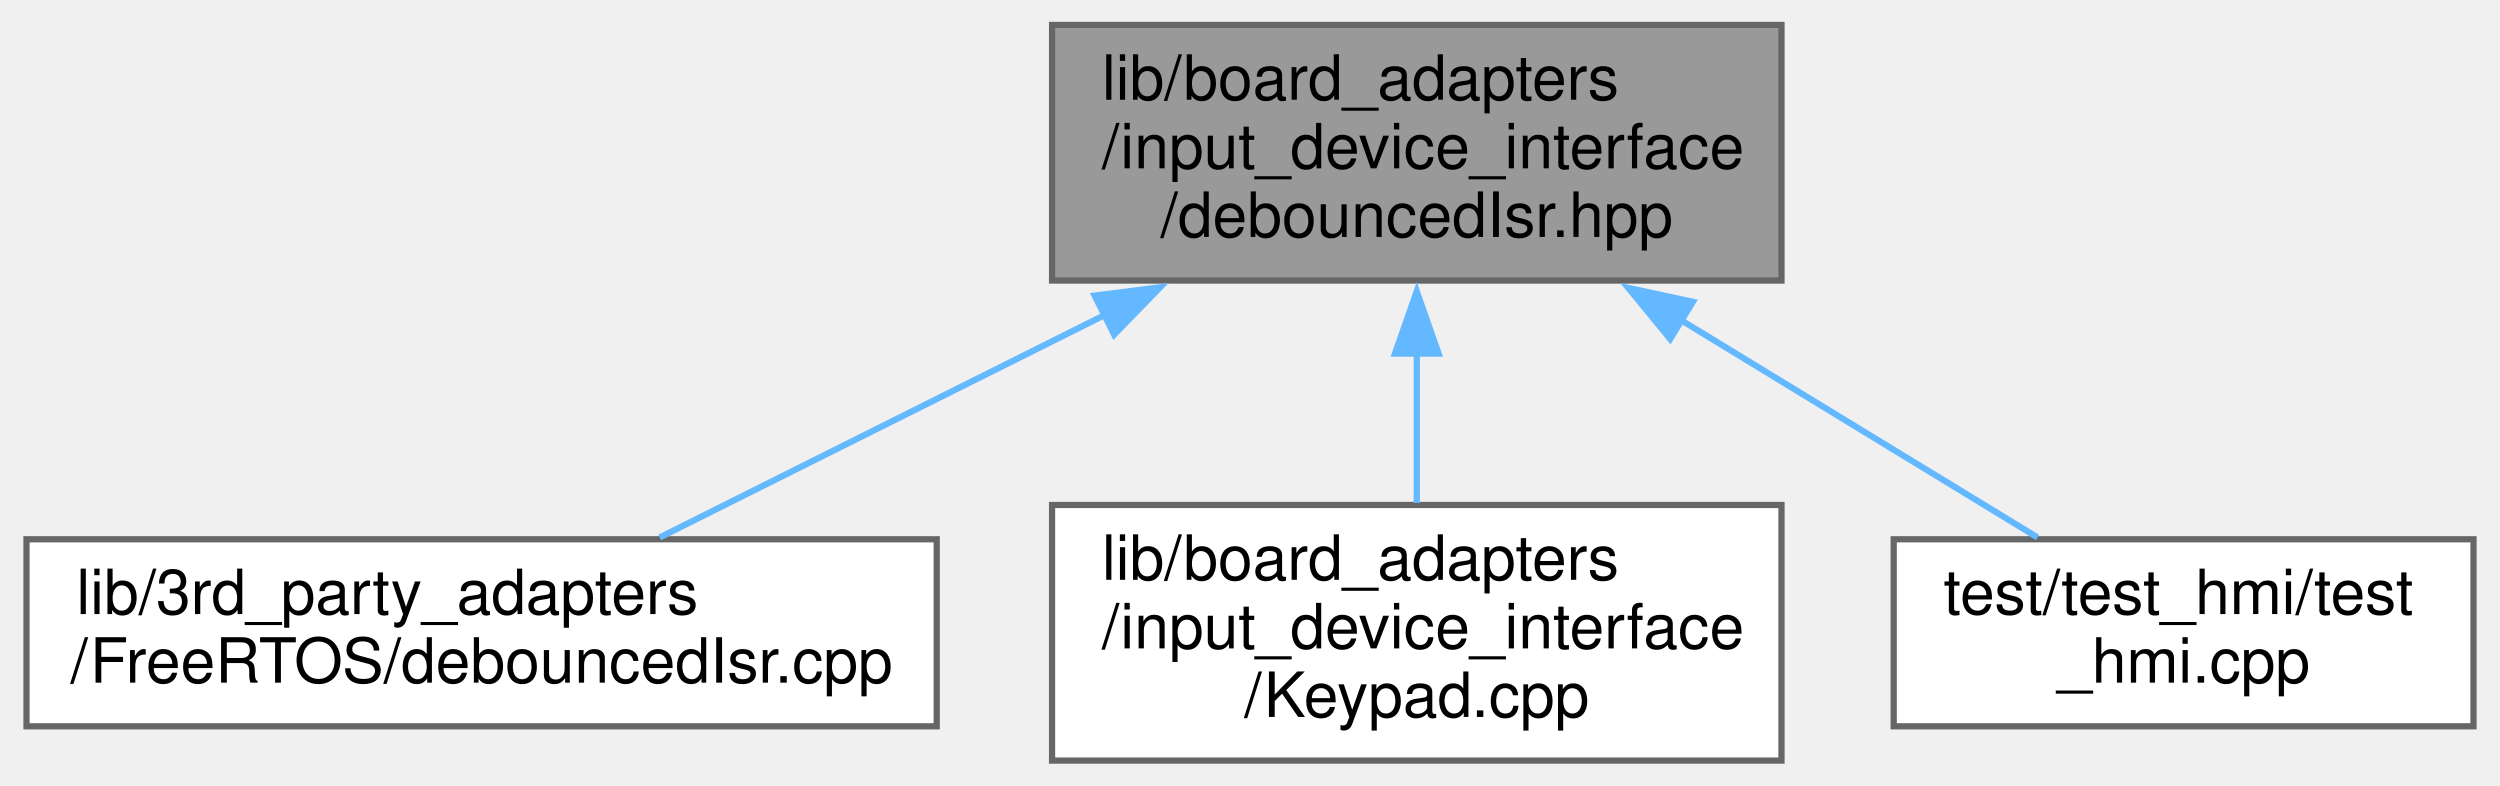
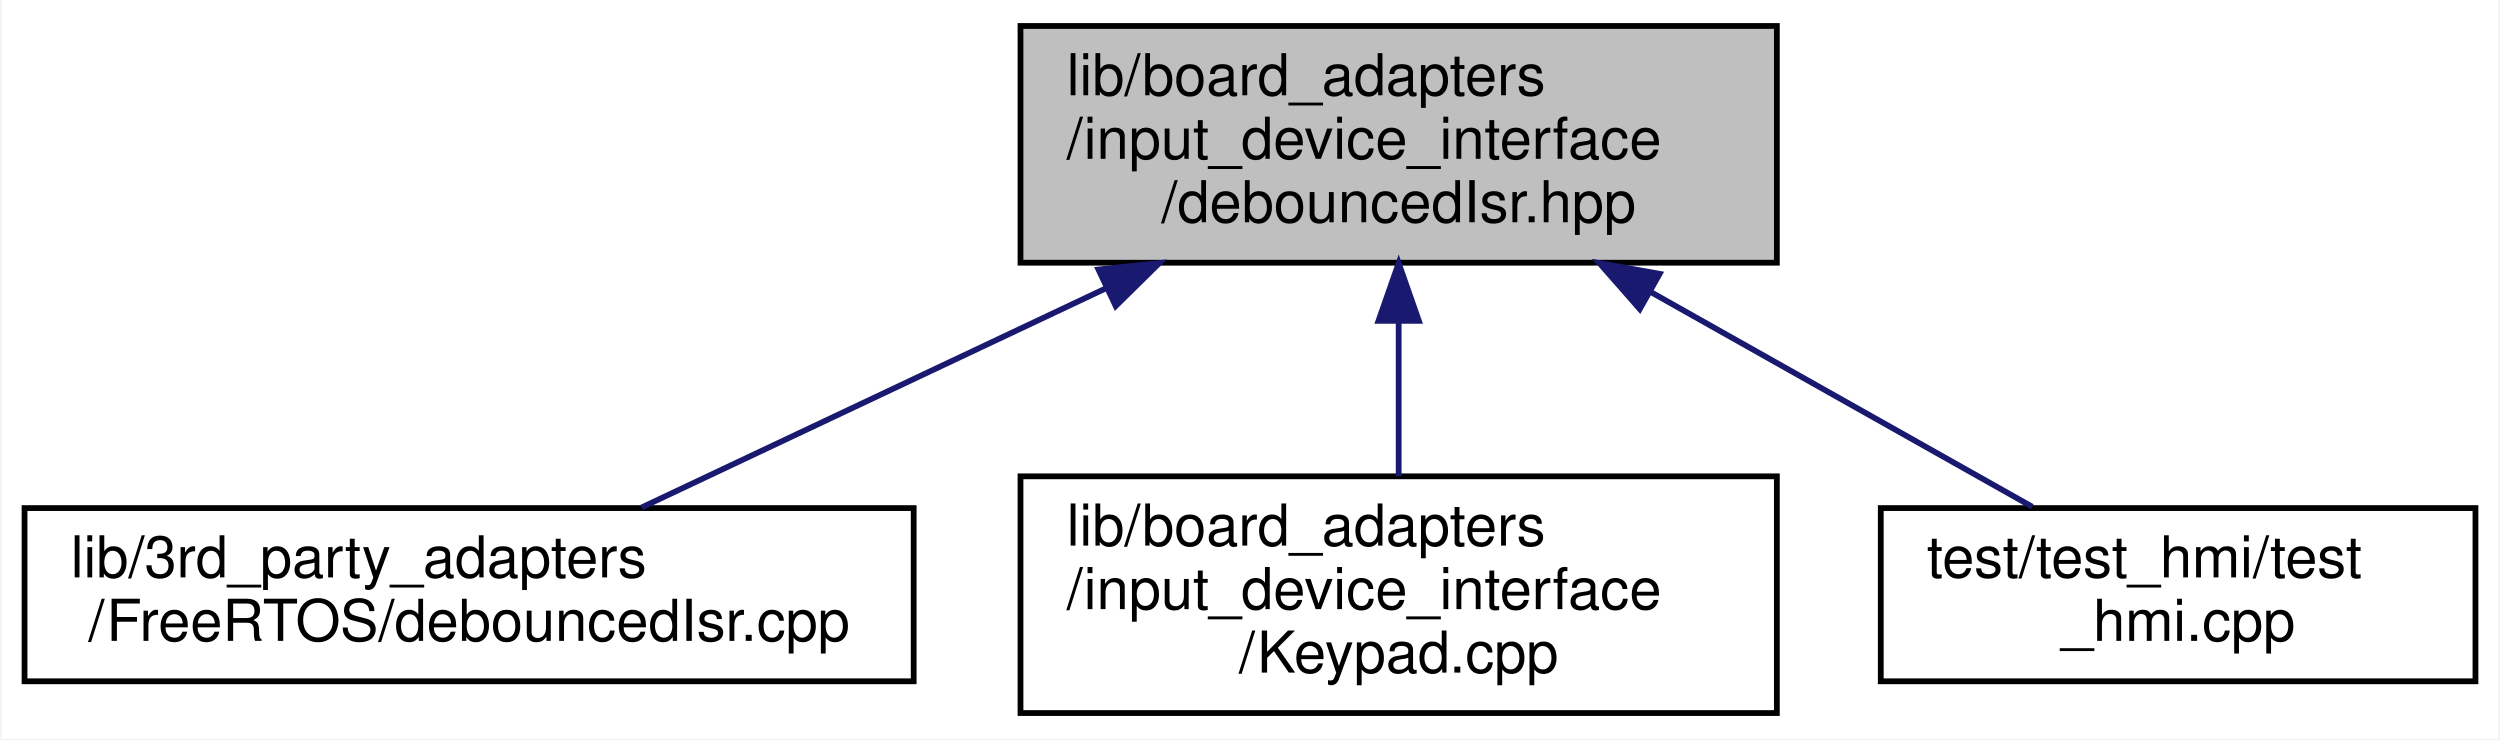
- <svg xmlns="http://www.w3.org/2000/svg" xmlns:xlink="http://www.w3.org/1999/xlink" width="401pt" height="126pt" viewBox="0.00 0.00 400.50 126.00">
-   <g id="graph0" class="graph" transform="scale(1 1) rotate(0) translate(4 122)">
+ <svg xmlns="http://www.w3.org/2000/svg" xmlns:xlink="http://www.w3.org/1999/xlink" width="433pt" height="128pt" viewBox="0.00 0.00 432.50 128.00">
+   <g id="graph0" class="graph" transform="scale(1 1) rotate(0) translate(4 124)">
+     <polygon fill="white" stroke="transparent" points="-4,4 -4,-124 428.5,-124 428.5,4 -4,4" />
    <g id="node1" class="node">
      <g id="a_node1">
        <a xlink:title=" ">
-           <polygon fill="#999999" stroke="#666666" points="281.5,-118 164.5,-118 164.5,-77 281.5,-77 281.5,-118" />
-           <text text-anchor="start" x="172.5" y="-106" font-family="Helvetica,sans-Serif" font-size="10.00">lib/board_adapters</text>
-           <text text-anchor="start" x="172.5" y="-95" font-family="Helvetica,sans-Serif" font-size="10.00">/input_device_interface</text>
-           <text text-anchor="middle" x="223" y="-84" font-family="Helvetica,sans-Serif" font-size="10.00">/debouncedIsr.hpp</text>
+           <polygon fill="#bfbfbf" stroke="black" points="172.5,-78.5 172.5,-119.5 303.5,-119.5 303.5,-78.5 172.5,-78.5" />
+           <text text-anchor="start" x="180.5" y="-107.5" font-family="Helvetica,sans-Serif" font-size="10.00">lib/board_adapters</text>
+           <text text-anchor="start" x="180.5" y="-96.5" font-family="Helvetica,sans-Serif" font-size="10.00">/input_device_interface</text>
+           <text text-anchor="middle" x="238" y="-85.5" font-family="Helvetica,sans-Serif" font-size="10.00">/debouncedIsr.hpp</text>
        </a>
      </g>
    </g>
    <g id="node2" class="node">
      <g id="a_node2">
        <a xlink:href="debouncedIsr_8cpp.xhtml" target="_top" xlink:title=" ">
-           <polygon fill="white" stroke="#666666" points="146,-35.5 0,-35.5 0,-5.5 146,-5.5 146,-35.5" />
-           <text text-anchor="start" x="8" y="-23.5" font-family="Helvetica,sans-Serif" font-size="10.00">lib/3rd_party_adapters</text>
-           <text text-anchor="middle" x="73" y="-12.5" font-family="Helvetica,sans-Serif" font-size="10.00">/FreeRTOS/debouncedIsr.cpp</text>
+           <polygon fill="white" stroke="black" points="0,-6 0,-36 154,-36 154,-6 0,-6" />
+           <text text-anchor="start" x="8" y="-24" font-family="Helvetica,sans-Serif" font-size="10.00">lib/3rd_party_adapters</text>
+           <text text-anchor="middle" x="77" y="-13" font-family="Helvetica,sans-Serif" font-size="10.00">/FreeRTOS/debouncedIsr.cpp</text>
        </a>
      </g>
    </g>
    <g id="edge1" class="edge">
-       <path fill="none" stroke="#63b8ff" d="M172.94,-71.47C149.21,-59.6 121.71,-45.85 101.57,-35.79" />
-       <polygon fill="#63b8ff" stroke="#63b8ff" points="171.33,-74.58 181.84,-75.92 174.46,-68.32 171.33,-74.58" />
+       <path fill="none" stroke="midnightblue" d="M187.41,-74.12C160.94,-61.63 129.45,-46.76 106.88,-36.11" />
+       <polygon fill="midnightblue" stroke="midnightblue" points="186,-77.32 196.54,-78.43 188.99,-70.99 186,-77.32" />
    </g>
    <g id="node3" class="node">
      <g id="a_node3">
        <a xlink:href="Keypad_8cpp.xhtml" target="_top" xlink:title=" ">
-           <polygon fill="white" stroke="#666666" points="281.5,-41 164.5,-41 164.5,0 281.5,0 281.5,-41" />
-           <text text-anchor="start" x="172.5" y="-29" font-family="Helvetica,sans-Serif" font-size="10.00">lib/board_adapters</text>
-           <text text-anchor="start" x="172.5" y="-18" font-family="Helvetica,sans-Serif" font-size="10.00">/input_device_interface</text>
-           <text text-anchor="middle" x="223" y="-7" font-family="Helvetica,sans-Serif" font-size="10.00">/Keypad.cpp</text>
+           <polygon fill="white" stroke="black" points="172.5,-0.5 172.5,-41.5 303.5,-41.5 303.5,-0.5 172.5,-0.5" />
+           <text text-anchor="start" x="180.5" y="-29.5" font-family="Helvetica,sans-Serif" font-size="10.00">lib/board_adapters</text>
+           <text text-anchor="start" x="180.5" y="-18.5" font-family="Helvetica,sans-Serif" font-size="10.00">/input_device_interface</text>
+           <text text-anchor="middle" x="238" y="-7.5" font-family="Helvetica,sans-Serif" font-size="10.00">/Keypad.cpp</text>
        </a>
      </g>
    </g>
    <g id="edge2" class="edge">
-       <path fill="none" stroke="#63b8ff" d="M223,-65.36C223,-57.24 223,-48.7 223,-41.33" />
-       <polygon fill="#63b8ff" stroke="#63b8ff" points="219.5,-65.28 223,-75.28 226.5,-65.28 219.5,-65.28" />
+       <path fill="none" stroke="midnightblue" d="M238,-68.3C238,-59.3 238,-49.65 238,-41.51" />
+       <polygon fill="midnightblue" stroke="midnightblue" points="234.5,-68.43 238,-78.43 241.5,-68.43 234.5,-68.43" />
    </g>
    <g id="node4" class="node">
      <g id="a_node4">
        <a xlink:href="test__hmi_8cpp.xhtml" target="_top" xlink:title=" ">
-           <polygon fill="white" stroke="#666666" points="392.5,-35.5 299.5,-35.5 299.5,-5.5 392.5,-5.5 392.5,-35.5" />
-           <text text-anchor="start" x="307.5" y="-23.5" font-family="Helvetica,sans-Serif" font-size="10.00">test/test_hmi/test</text>
-           <text text-anchor="middle" x="346" y="-12.5" font-family="Helvetica,sans-Serif" font-size="10.00">_hmi.cpp</text>
+           <polygon fill="white" stroke="black" points="321.5,-6 321.5,-36 424.5,-36 424.5,-6 321.5,-6" />
+           <text text-anchor="start" x="329.5" y="-24" font-family="Helvetica,sans-Serif" font-size="10.00">test/test_hmi/test</text>
+           <text text-anchor="middle" x="373" y="-13" font-family="Helvetica,sans-Serif" font-size="10.00">_hmi.cpp</text>
        </a>
      </g>
    </g>
    <g id="edge3" class="edge">
-       <path fill="none" stroke="#63b8ff" d="M265.36,-70.67C284.52,-58.99 306.43,-45.63 322.57,-35.79" />
-       <polygon fill="#63b8ff" stroke="#63b8ff" points="263.65,-67.62 256.93,-75.81 267.29,-73.59 263.65,-67.62" />
+       <path fill="none" stroke="midnightblue" d="M281.56,-73.48C303.43,-61.17 329.15,-46.69 347.73,-36.23" />
+       <polygon fill="midnightblue" stroke="midnightblue" points="279.76,-70.47 272.77,-78.43 283.2,-76.57 279.76,-70.47" />
    </g>
  </g>
</svg>
